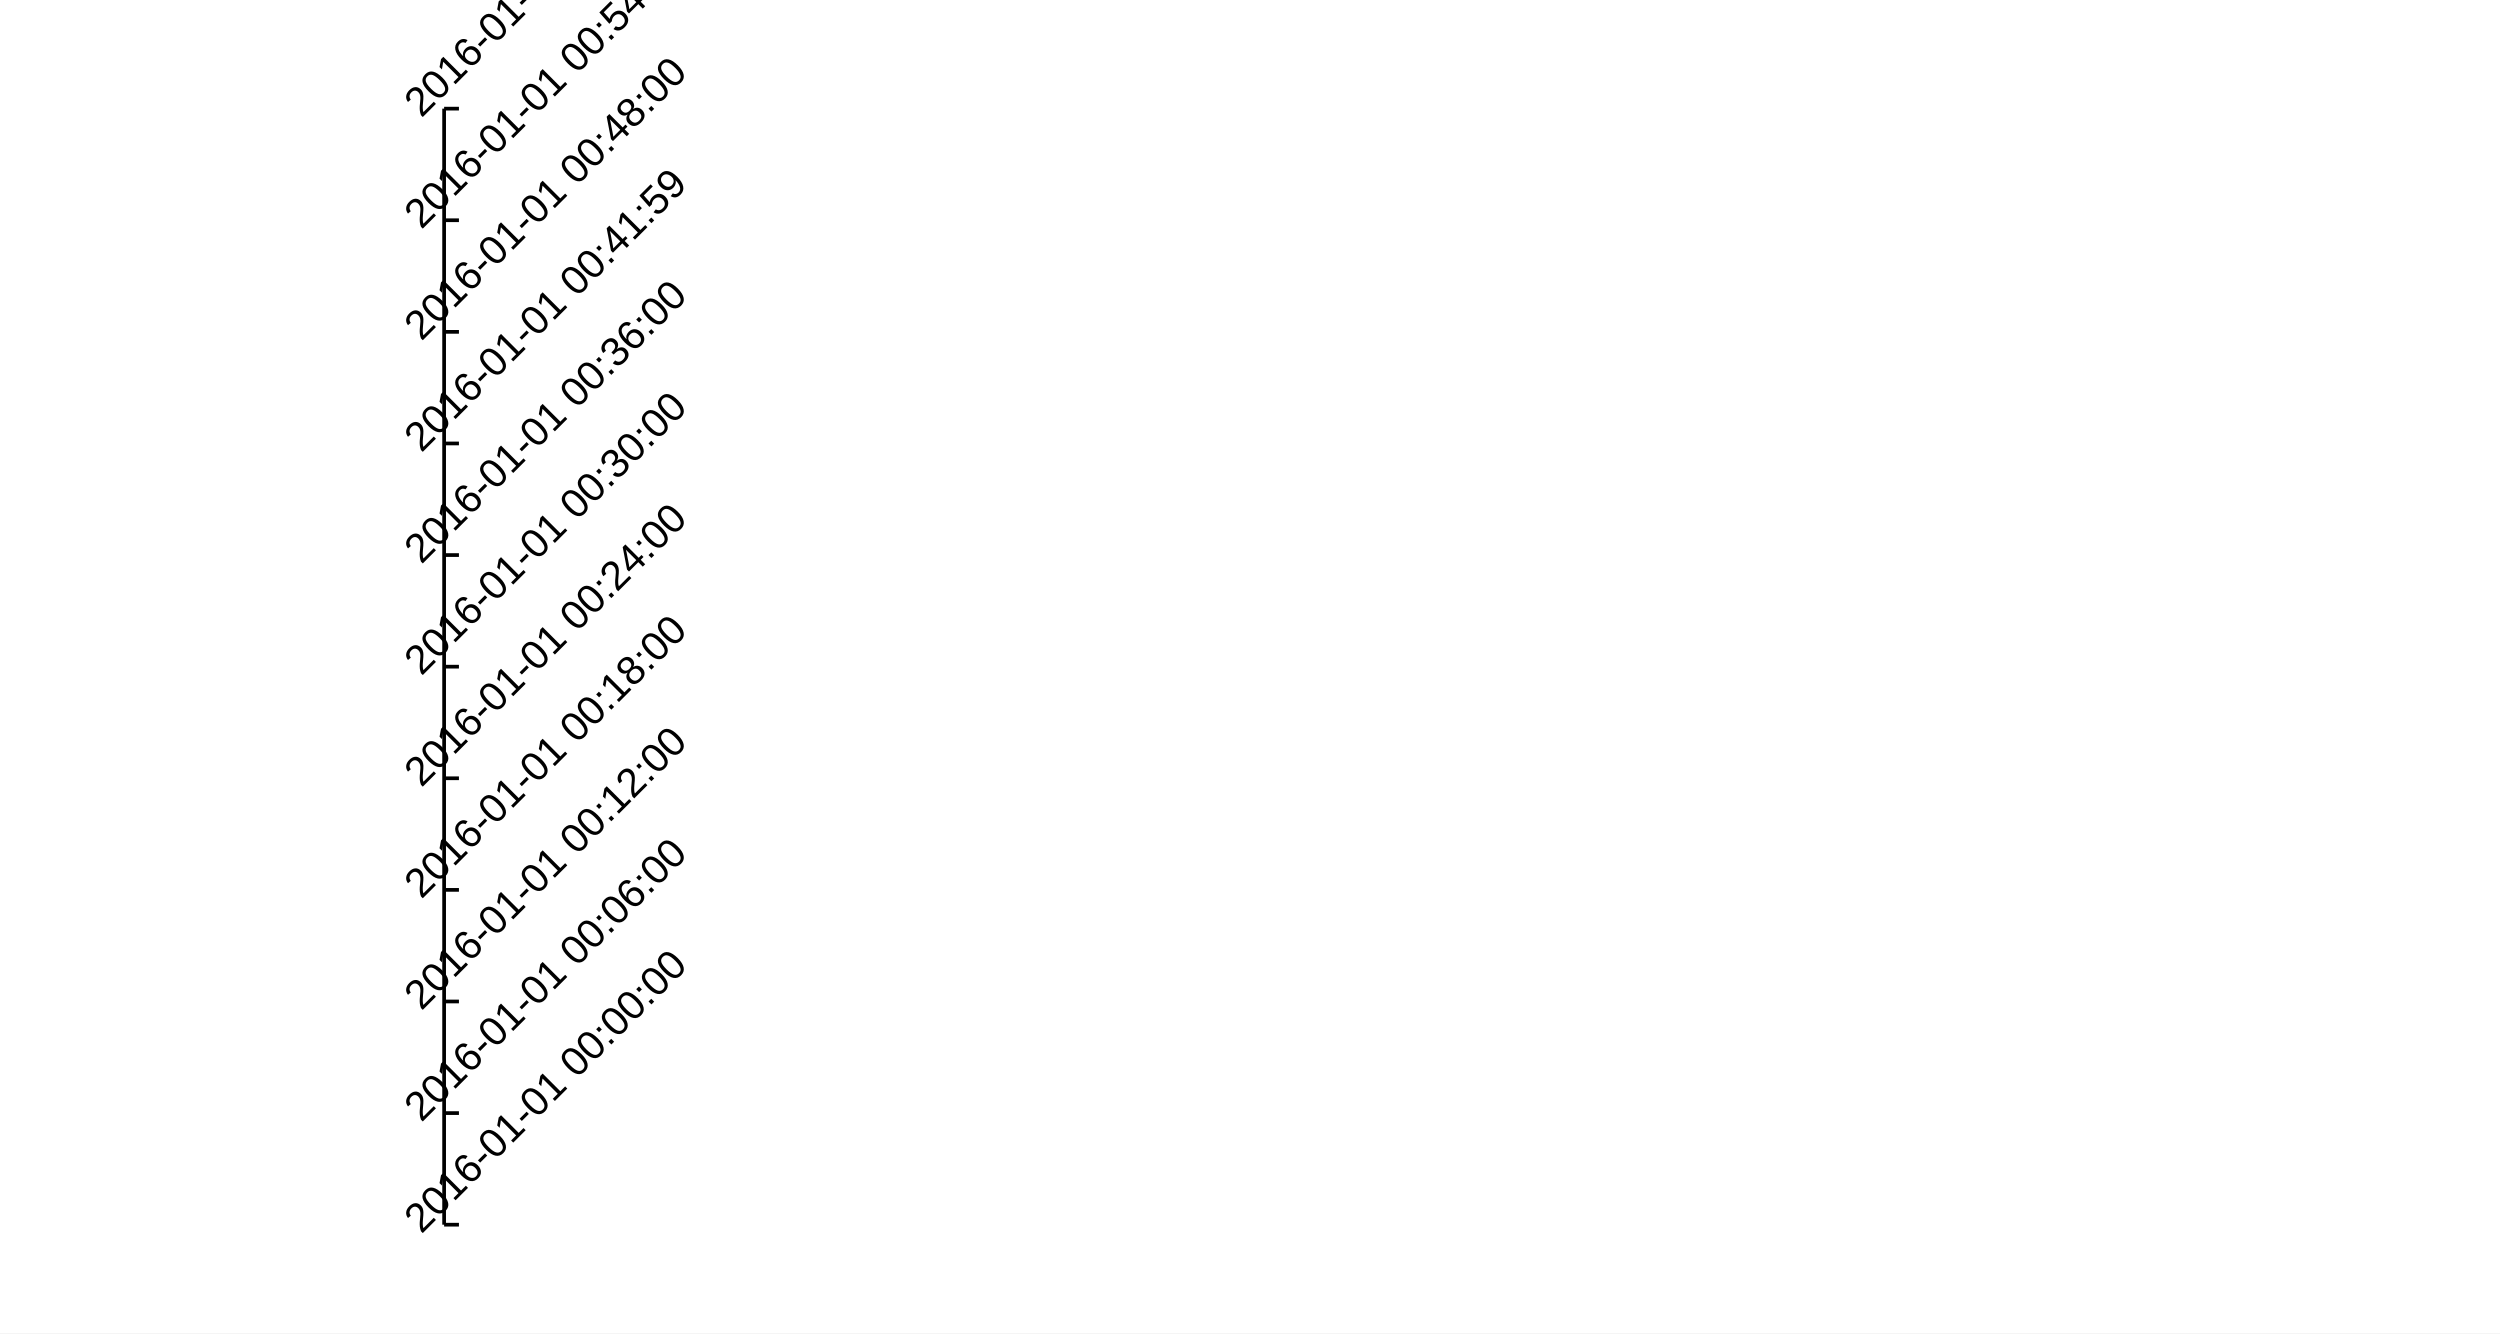
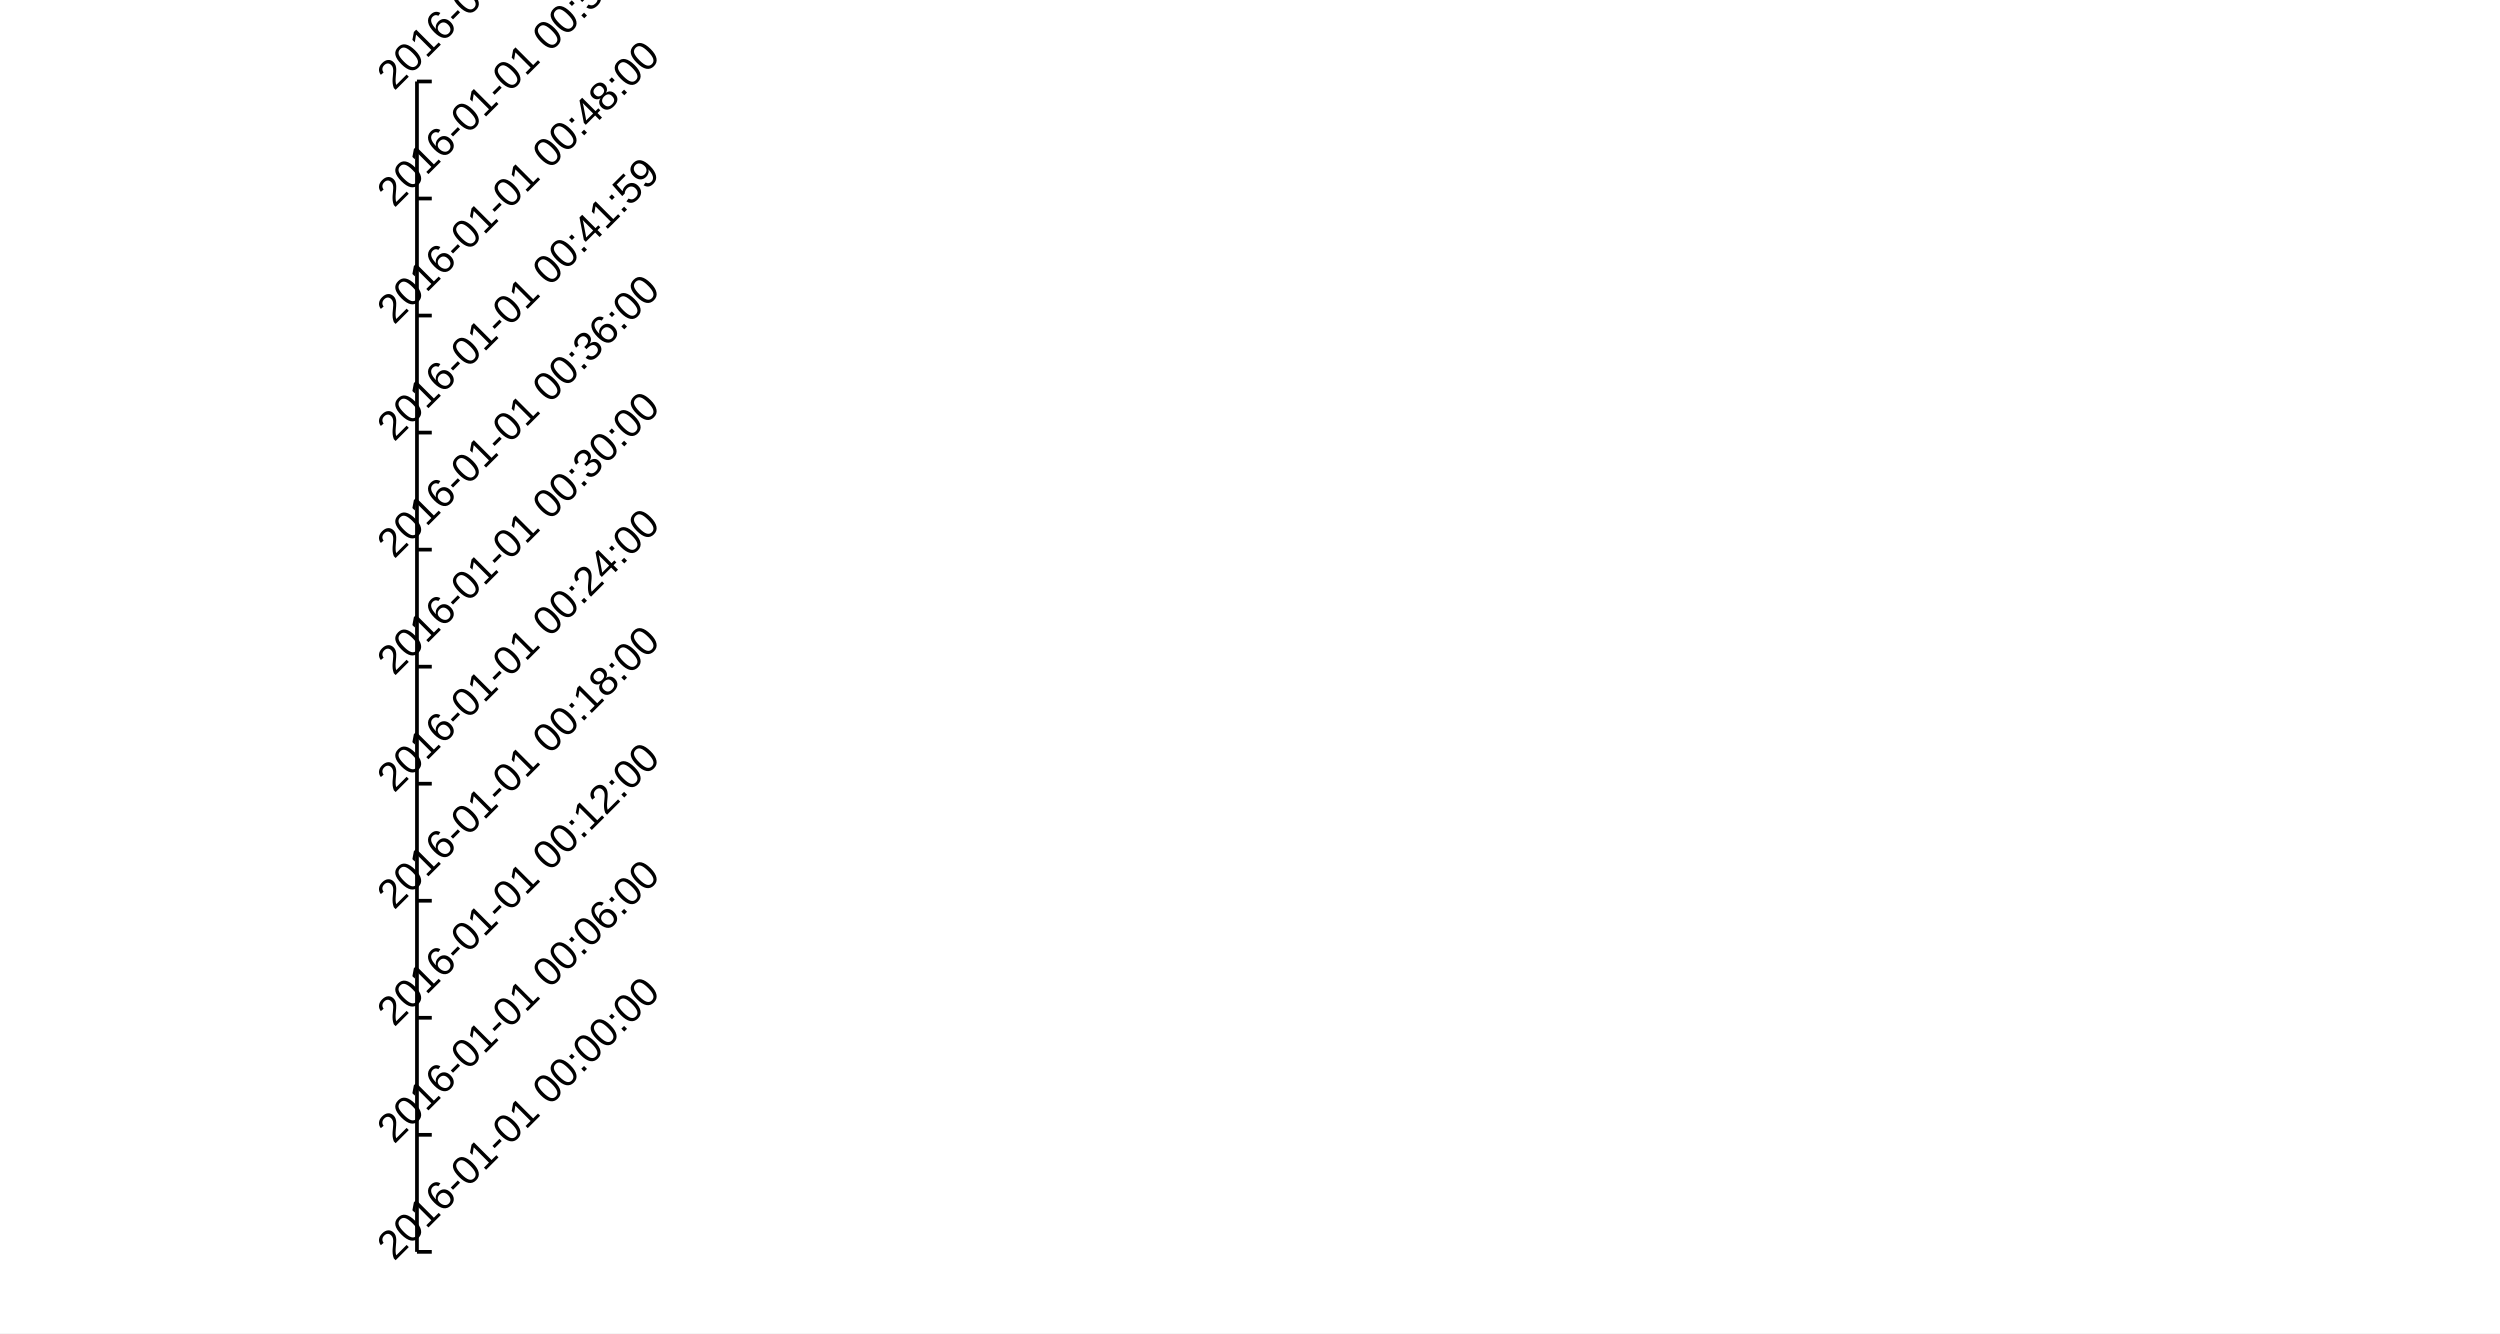
<svg xmlns="http://www.w3.org/2000/svg" width="900" height="480" viewBox="0 0 900 480">
  <rect width="900" height="480" fill="#ffffff" />
-   <path stroke-width="1.333" stroke="#000000" fill="none" d="M159.883 39.111 L159.883 440.889 " />
-   <path stroke-width="1.333" stroke="#000000" fill="none" d="M159.883 440.889 L165.216 440.889 " />
-   <path stroke-width="1.333" stroke="#000000" fill="none" d="M159.883 400.711 L165.216 400.711 " />
-   <path stroke-width="1.333" stroke="#000000" fill="none" d="M159.883 360.533 L165.216 360.533 " />
-   <path stroke-width="1.333" stroke="#000000" fill="none" d="M159.883 320.356 L165.216 320.356 " />
-   <path stroke-width="1.333" stroke="#000000" fill="none" d="M159.883 280.178 L165.216 280.178 " />
-   <path stroke-width="1.333" stroke="#000000" fill="none" d="M159.883 240 L165.216 240 " />
-   <path stroke-width="1.333" stroke="#000000" fill="none" d="M159.883 199.822 L165.216 199.822 " />
-   <path stroke-width="1.333" stroke="#000000" fill="none" d="M159.883 159.644 L165.216 159.644 " />
-   <path stroke-width="1.333" stroke="#000000" fill="none" d="M159.883 119.467 L165.216 119.467 " />
-   <path stroke-width="1.333" stroke="#000000" fill="none" d="M159.883 79.289 L165.216 79.289 " />
-   <path stroke-width="1.333" stroke="#000000" fill="none" d="M159.883 39.111 L165.216 39.111 " />
-   <text x="148.149" y="445.889" fill="#000000" font-size="14.667" font-family="Arial,Helvetica,'Helvetica Neue',sans-serif" font-weight="500" transform="rotate(-45 148.149 440.889)">2016-01-01 00:00:00</text>
-   <text x="148.149" y="405.711" fill="#000000" font-size="14.667" font-family="Arial,Helvetica,'Helvetica Neue',sans-serif" font-weight="500" transform="rotate(-45 148.149 400.711)">2016-01-01 00:06:00</text>
-   <text x="148.149" y="365.533" fill="#000000" font-size="14.667" font-family="Arial,Helvetica,'Helvetica Neue',sans-serif" font-weight="500" transform="rotate(-45 148.149 360.533)">2016-01-01 00:12:00</text>
-   <text x="148.149" y="325.356" fill="#000000" font-size="14.667" font-family="Arial,Helvetica,'Helvetica Neue',sans-serif" font-weight="500" transform="rotate(-45 148.149 320.356)">2016-01-01 00:18:00</text>
-   <text x="148.149" y="285.178" fill="#000000" font-size="14.667" font-family="Arial,Helvetica,'Helvetica Neue',sans-serif" font-weight="500" transform="rotate(-45 148.149 280.178)">2016-01-01 00:24:00</text>
-   <text x="148.149" y="245" fill="#000000" font-size="14.667" font-family="Arial,Helvetica,'Helvetica Neue',sans-serif" font-weight="500" transform="rotate(-45 148.149 240)">2016-01-01 00:30:00</text>
-   <text x="148.149" y="204.822" fill="#000000" font-size="14.667" font-family="Arial,Helvetica,'Helvetica Neue',sans-serif" font-weight="500" transform="rotate(-45 148.149 199.822)">2016-01-01 00:36:00</text>
-   <text x="148.149" y="164.644" fill="#000000" font-size="14.667" font-family="Arial,Helvetica,'Helvetica Neue',sans-serif" font-weight="500" transform="rotate(-45 148.149 159.644)">2016-01-01 00:41:59</text>
-   <text x="148.149" y="124.467" fill="#000000" font-size="14.667" font-family="Arial,Helvetica,'Helvetica Neue',sans-serif" font-weight="500" transform="rotate(-45 148.149 119.467)">2016-01-01 00:48:00</text>
-   <text x="148.149" y="84.289" fill="#000000" font-size="14.667" font-family="Arial,Helvetica,'Helvetica Neue',sans-serif" font-weight="500" transform="rotate(-45 148.149 79.2889)">2016-01-01 00:54:00</text>
-   <text x="148.149" y="44.111" fill="#000000" font-size="14.667" font-family="Arial,Helvetica,'Helvetica Neue',sans-serif" font-weight="500" transform="rotate(-45 148.149 39.1111)">2016-01-01 01:00:00</text>
+   <path stroke-width="1.333" stroke="#000000" fill="none" d="M150.105 29.333 L150.105 450.667 " />
+   <path stroke-width="1.333" stroke="#000000" fill="none" d="M150.105 450.667 L155.438 450.667 " />
+   <path stroke-width="1.333" stroke="#000000" fill="none" d="M150.105 408.533 L155.438 408.533 " />
+   <path stroke-width="1.333" stroke="#000000" fill="none" d="M150.105 366.4 L155.438 366.4 " />
+   <path stroke-width="1.333" stroke="#000000" fill="none" d="M150.105 324.267 L155.438 324.267 " />
+   <path stroke-width="1.333" stroke="#000000" fill="none" d="M150.105 282.133 L155.438 282.133 " />
+   <path stroke-width="1.333" stroke="#000000" fill="none" d="M150.105 240 L155.438 240 " />
+   <path stroke-width="1.333" stroke="#000000" fill="none" d="M150.105 197.867 L155.438 197.867 " />
+   <path stroke-width="1.333" stroke="#000000" fill="none" d="M150.105 155.733 L155.438 155.733 " />
+   <path stroke-width="1.333" stroke="#000000" fill="none" d="M150.105 113.6 L155.438 113.6 " />
+   <path stroke-width="1.333" stroke="#000000" fill="none" d="M150.105 71.467 L155.438 71.467 " />
+   <path stroke-width="1.333" stroke="#000000" fill="none" d="M150.105 29.333 L155.438 29.333 " />
+   <text x="138.371" y="455.667" fill="#000000" font-size="14.667" font-family="Arial,Helvetica,'Helvetica Neue',sans-serif" font-weight="500" transform="rotate(-45 138.371 450.667)">2016-01-01 00:00:00</text>
+   <text x="138.371" y="413.533" fill="#000000" font-size="14.667" font-family="Arial,Helvetica,'Helvetica Neue',sans-serif" font-weight="500" transform="rotate(-45 138.371 408.533)">2016-01-01 00:06:00</text>
+   <text x="138.371" y="371.4" fill="#000000" font-size="14.667" font-family="Arial,Helvetica,'Helvetica Neue',sans-serif" font-weight="500" transform="rotate(-45 138.371 366.4)">2016-01-01 00:12:00</text>
+   <text x="138.371" y="329.267" fill="#000000" font-size="14.667" font-family="Arial,Helvetica,'Helvetica Neue',sans-serif" font-weight="500" transform="rotate(-45 138.371 324.267)">2016-01-01 00:18:00</text>
+   <text x="138.371" y="287.133" fill="#000000" font-size="14.667" font-family="Arial,Helvetica,'Helvetica Neue',sans-serif" font-weight="500" transform="rotate(-45 138.371 282.133)">2016-01-01 00:24:00</text>
+   <text x="138.371" y="245" fill="#000000" font-size="14.667" font-family="Arial,Helvetica,'Helvetica Neue',sans-serif" font-weight="500" transform="rotate(-45 138.371 240)">2016-01-01 00:30:00</text>
+   <text x="138.371" y="202.867" fill="#000000" font-size="14.667" font-family="Arial,Helvetica,'Helvetica Neue',sans-serif" font-weight="500" transform="rotate(-45 138.371 197.867)">2016-01-01 00:36:00</text>
+   <text x="138.371" y="160.733" fill="#000000" font-size="14.667" font-family="Arial,Helvetica,'Helvetica Neue',sans-serif" font-weight="500" transform="rotate(-45 138.371 155.733)">2016-01-01 00:41:59</text>
+   <text x="138.371" y="118.6" fill="#000000" font-size="14.667" font-family="Arial,Helvetica,'Helvetica Neue',sans-serif" font-weight="500" transform="rotate(-45 138.371 113.6)">2016-01-01 00:48:00</text>
+   <text x="138.371" y="76.467" fill="#000000" font-size="14.667" font-family="Arial,Helvetica,'Helvetica Neue',sans-serif" font-weight="500" transform="rotate(-45 138.371 71.4667)">2016-01-01 00:54:00</text>
+   <text x="138.371" y="34.333" fill="#000000" font-size="14.667" font-family="Arial,Helvetica,'Helvetica Neue',sans-serif" font-weight="500" transform="rotate(-45 138.371 29.3333)">2016-01-01 01:00:00</text>
</svg>
